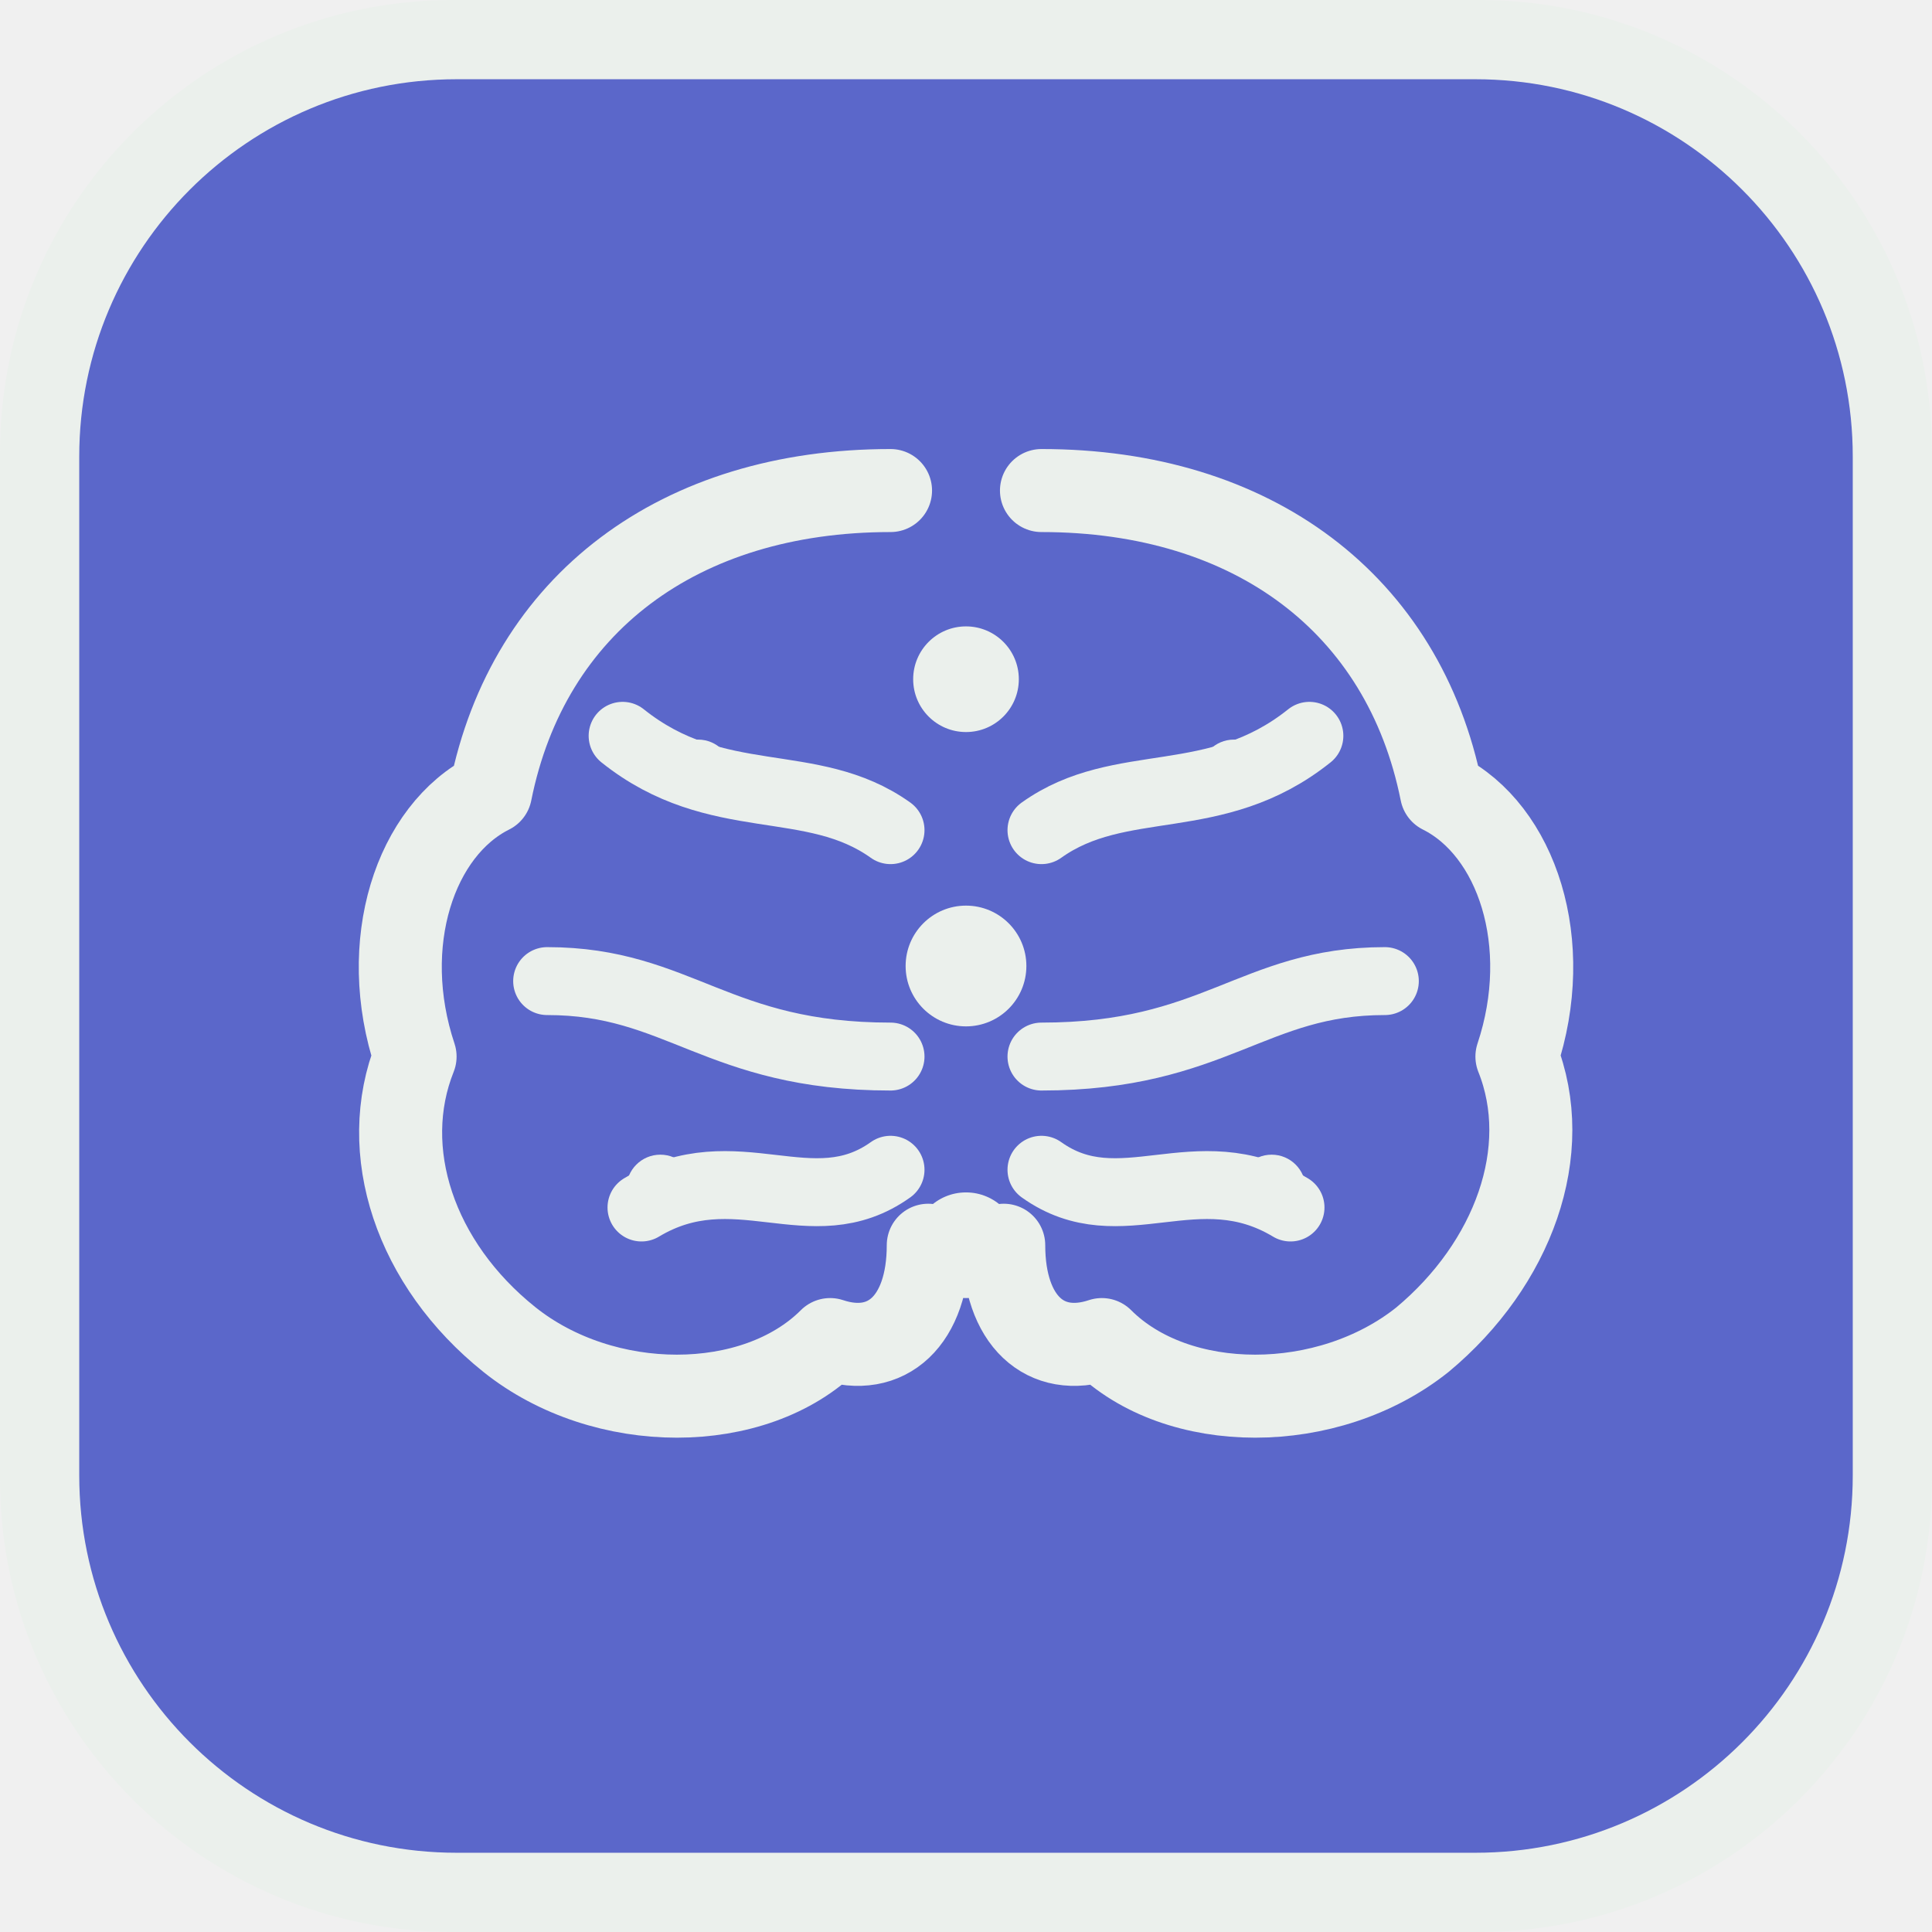
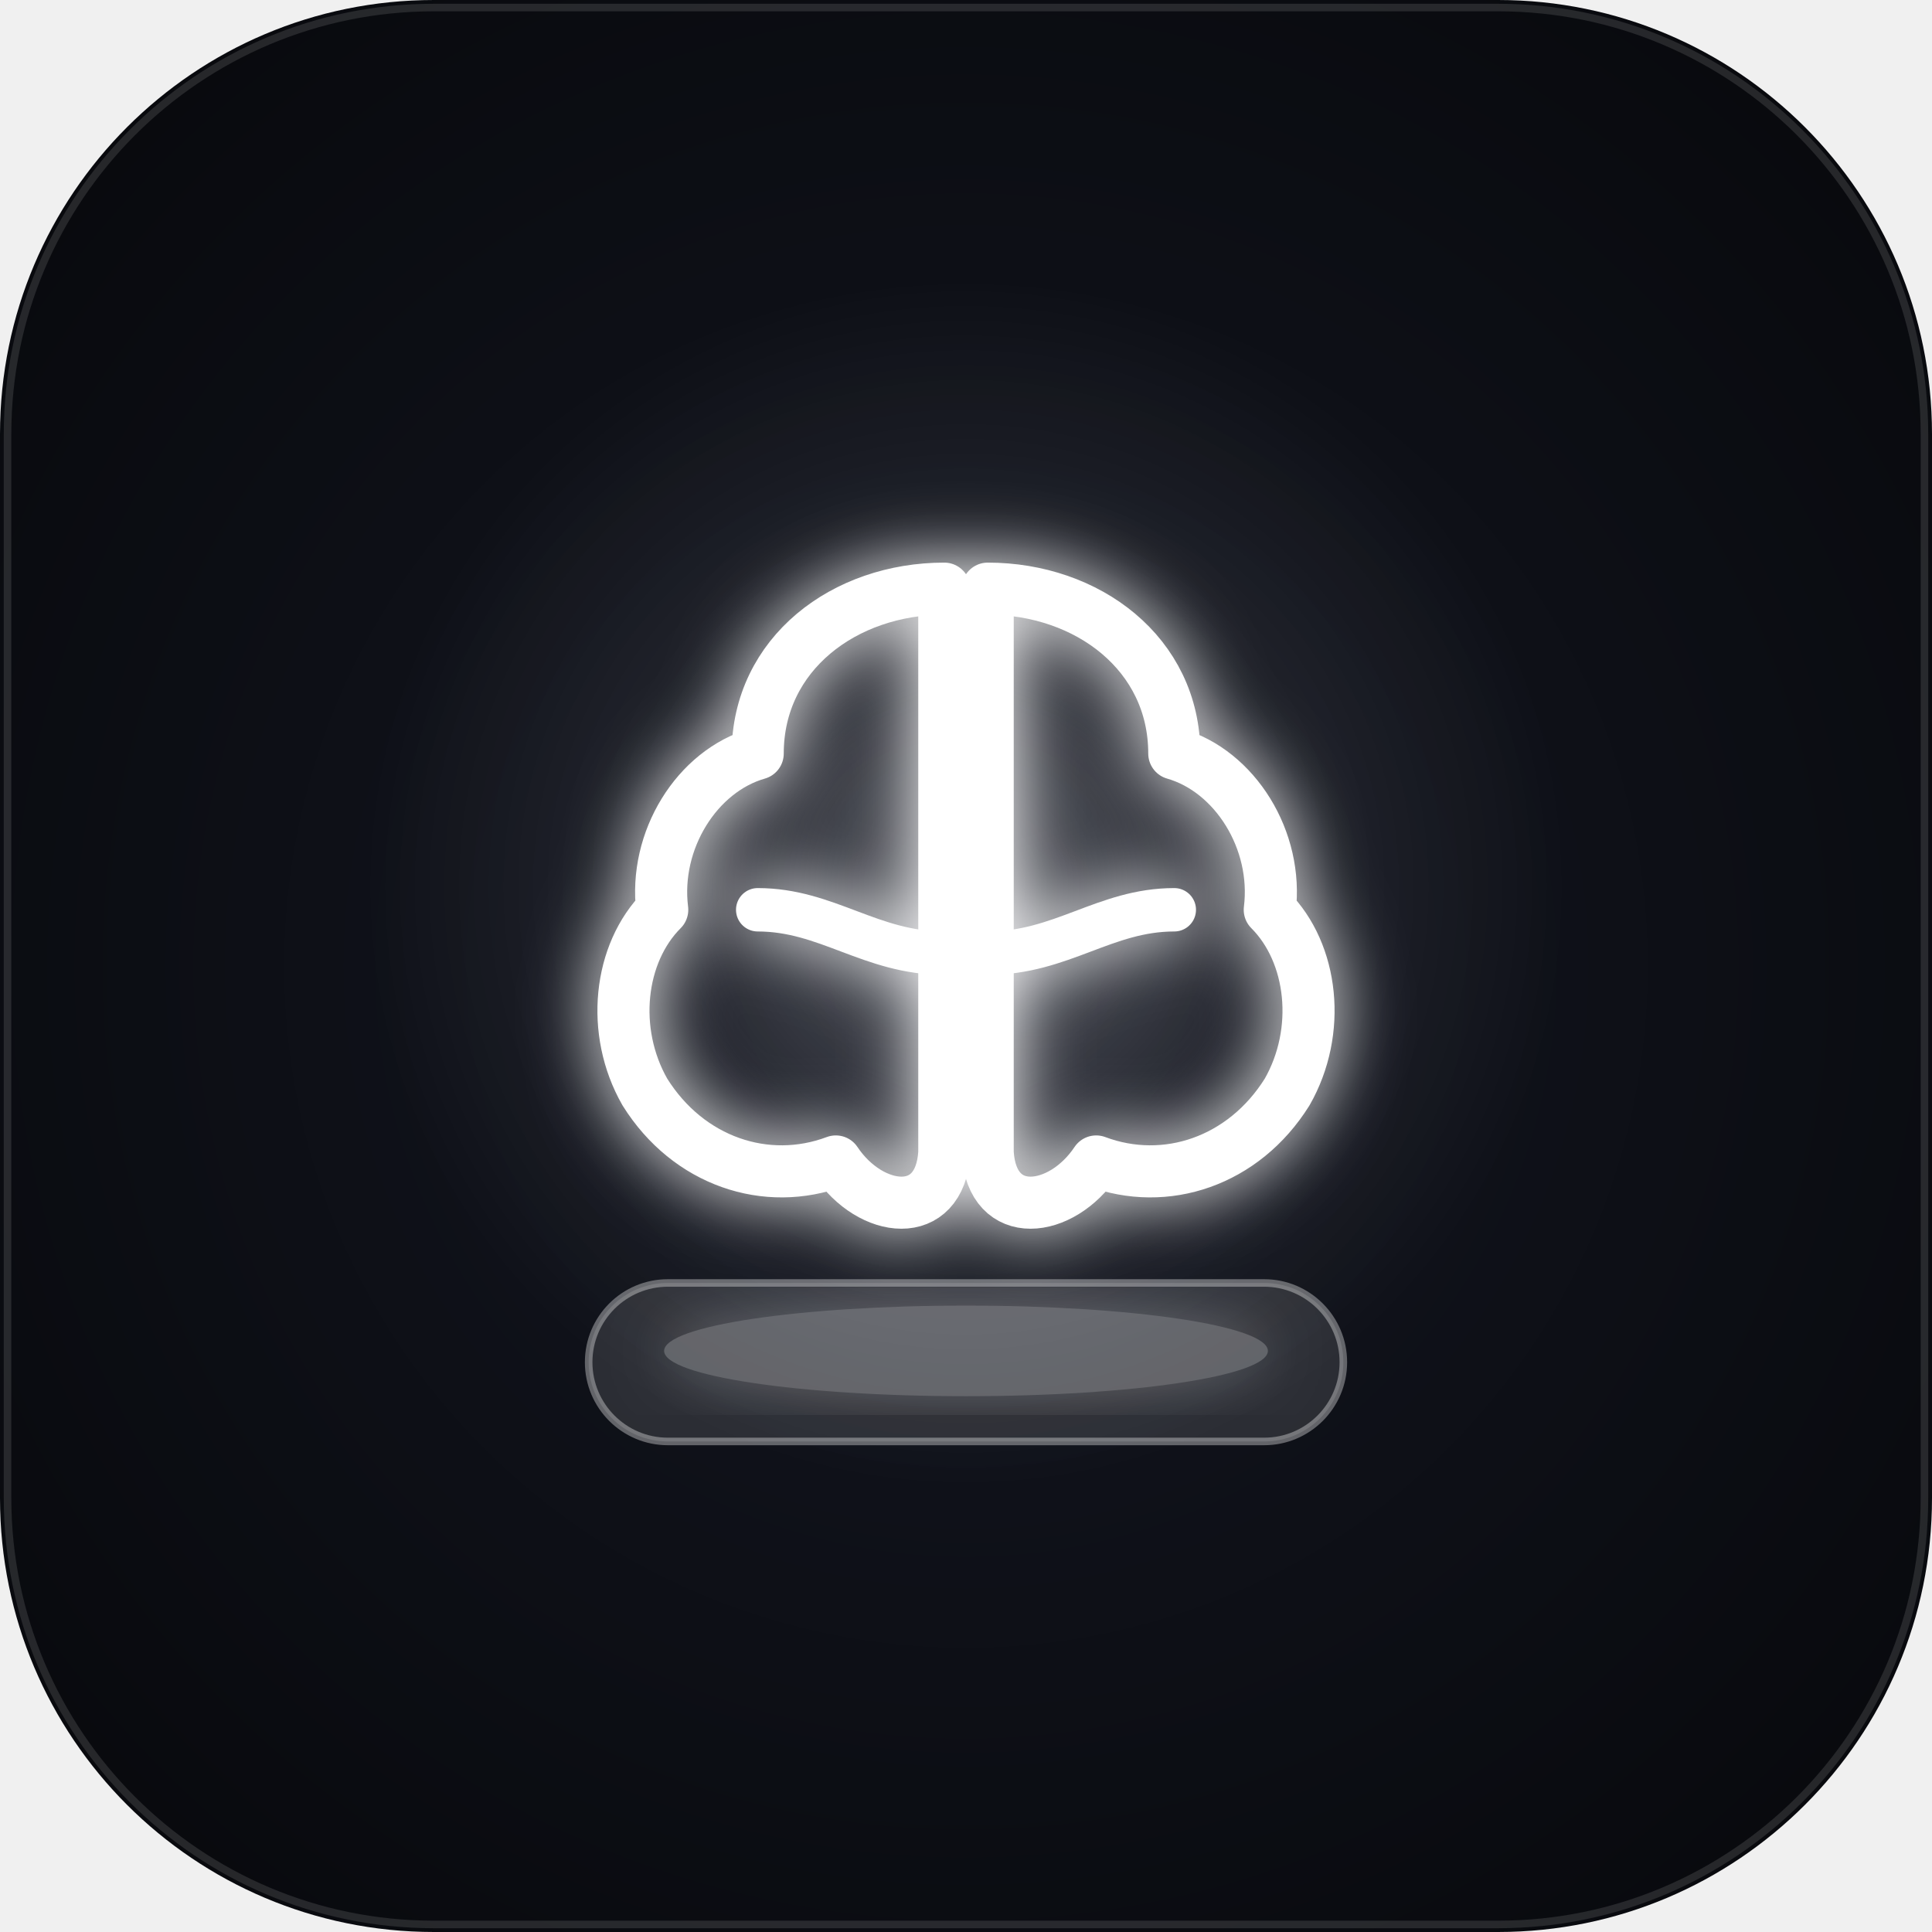
<svg xmlns="http://www.w3.org/2000/svg" viewBox="0 0 512 512" width="100%" height="100%">
-   <rect width="512" height="512" rx="120" fill="#EBF0EC" />
-   <rect width="470" height="470" x="21" y="21" rx="100" fill="#5B67CA" />
-   <g fill="none" stroke="#EBF0EC" stroke-linecap="round" stroke-linejoin="round">
-     <path d="M236 130 C180 130 140 160 130 210 C110 220 100 250 110 280 C100 305 110 335 135 355 C160 375 200 375 220 355 C235 360 246 350 246 330" stroke-width="22" />
-     <path d="M165 195 C190 215 215 205 236 220" stroke-width="18" />
-     <path d="M145 260 C180 260 190 280 236 280" stroke-width="18" />
-     <path d="M170 320 C195 305 215 325 236 310" stroke-width="18" />
-     <path d="M276 130 C332 130 372 160 382 210 C402 220 412 250 402 280 C412 305 401 335 377 355 C352 375 312 375 292 355 C277 360 266 350 266 330" stroke-width="22" />
-     <path d="M347 195 C322 215 297 205 276 220" stroke-width="18" />
-     <path d="M367 260 C332 260 322 280 276 280" stroke-width="18" />
-     <path d="M342 320 C317 305 297 325 276 310" stroke-width="18" />
+   <defs>
+     <radialGradient id="bgGrad" cx="50%" cy="50%" r="70%">
+       <stop offset="0%" stop-color="#141722" />
+       <stop offset="100%" stop-color="#07080B" />
+     </radialGradient>
+     <radialGradient id="haloGrad" cx="50%" cy="50%" r="50%">
+       <stop offset="0%" stop-color="#ffffff" stop-opacity="0.3" />
+       <stop offset="50%" stop-color="#ffffff" stop-opacity="0.08" />
+       <stop offset="100%" stop-color="#ffffff" stop-opacity="0" />
+     </radialGradient>
+     <filter id="glow" x="-20%" y="-20%" width="140%" height="140%">
+       <feGaussianBlur stdDeviation="8" result="blur" />
+       <feComposite in="SourceGraphic" in2="blur" operator="over" />
+     </filter>
+   </defs>
+   <rect width="512" height="512" rx="115" fill="url(#bgGrad)" />
+   <rect width="508" height="508" x="2" y="2" rx="113" fill="none" stroke="rgba(255,255,255,0.12)" stroke-width="2" />
+   <circle cx="256" cy="235" r="160" fill="url(#haloGrad)" />
+   <g transform="translate(256, 225) scale(1.15) translate(-100, -90)" filter="url(#glow)">
+     <path d="M95 30 C 72 30, 52 45, 52 68 C 38 72, 28 88, 30 104 C 20 114, 18 132, 26 146 C 36 162, 54 168, 70 162 C 78 174, 94 176, 95 160 Z" fill="none" stroke="#FFFFFF" stroke-width="12" stroke-linecap="round" stroke-linejoin="round" />
+     <path d="M 52 104 C 68 104, 78 114, 95 114" fill="none" stroke="#FFFFFF" stroke-width="10" stroke-linecap="round" />
+     <path d="M105 30 C 128 30, 148 45, 148 68 C 162 72, 172 88, 170 104 C 180 114, 182 132, 174 146 C 164 162, 146 168, 130 162 C 122 174, 106 176, 105 160 Z" fill="none" stroke="#FFFFFF" stroke-width="12" stroke-linecap="round" stroke-linejoin="round" />
+     <path d="M 148 104 C 132 104, 122 114, 105 114" fill="none" stroke="#FFFFFF" stroke-width="10" stroke-linecap="round" />
  </g>
-   <circle cx="256" cy="180" r="14" fill="#EBF0EC" />
-   <circle cx="256" cy="256" r="16" fill="#EBF0EC" />
-   <circle cx="256" cy="330" r="14" fill="#EBF0EC" />
-   <circle cx="185" cy="205" r="9" fill="#EBF0EC" />
-   <circle cx="327" cy="205" r="9" fill="#EBF0EC" />
-   <circle cx="175" cy="315" r="9" fill="#EBF0EC" />
-   <circle cx="337" cy="315" r="9" fill="#EBF0EC" />
+   <rect x="156" y="340" width="200" height="42" rx="21" fill="rgba(255, 255, 255, 0.12)" stroke="rgba(255, 255, 255, 0.35)" stroke-width="2" />
+   <ellipse cx="256" cy="358" rx="80" ry="12" fill="#FFFFFF" opacity="0.25" filter="url(#glow)" />
</svg>
